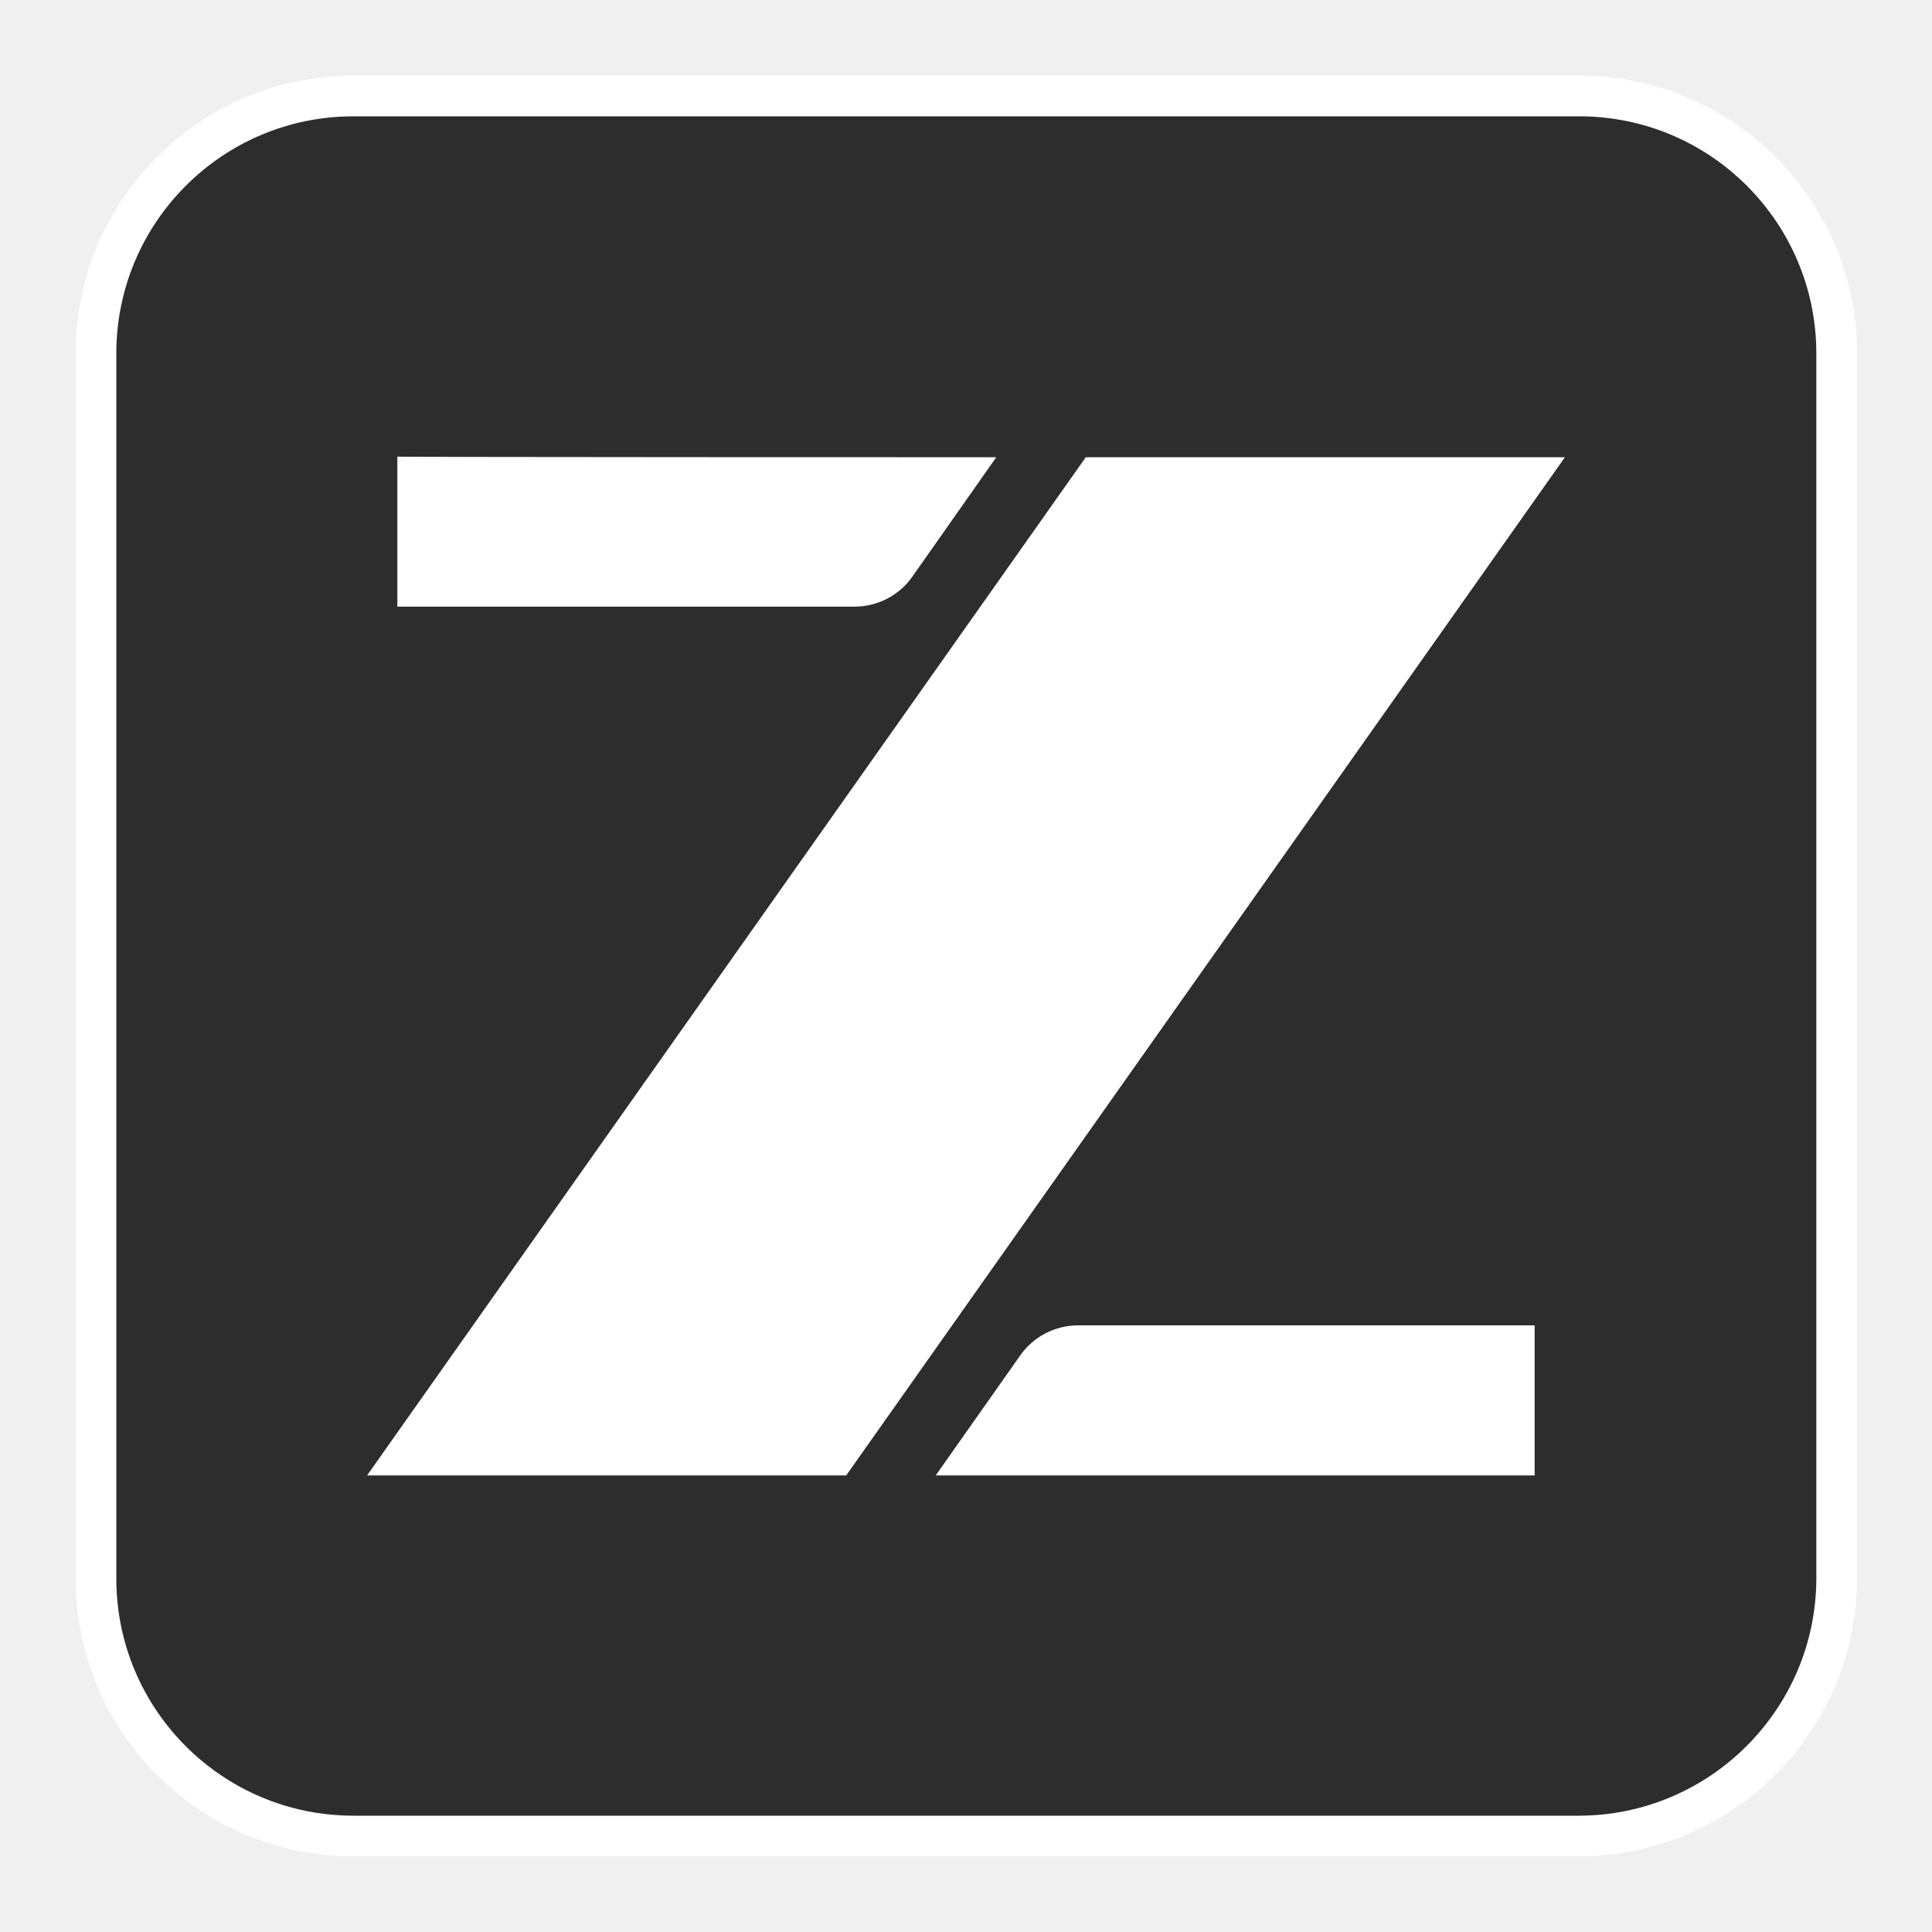
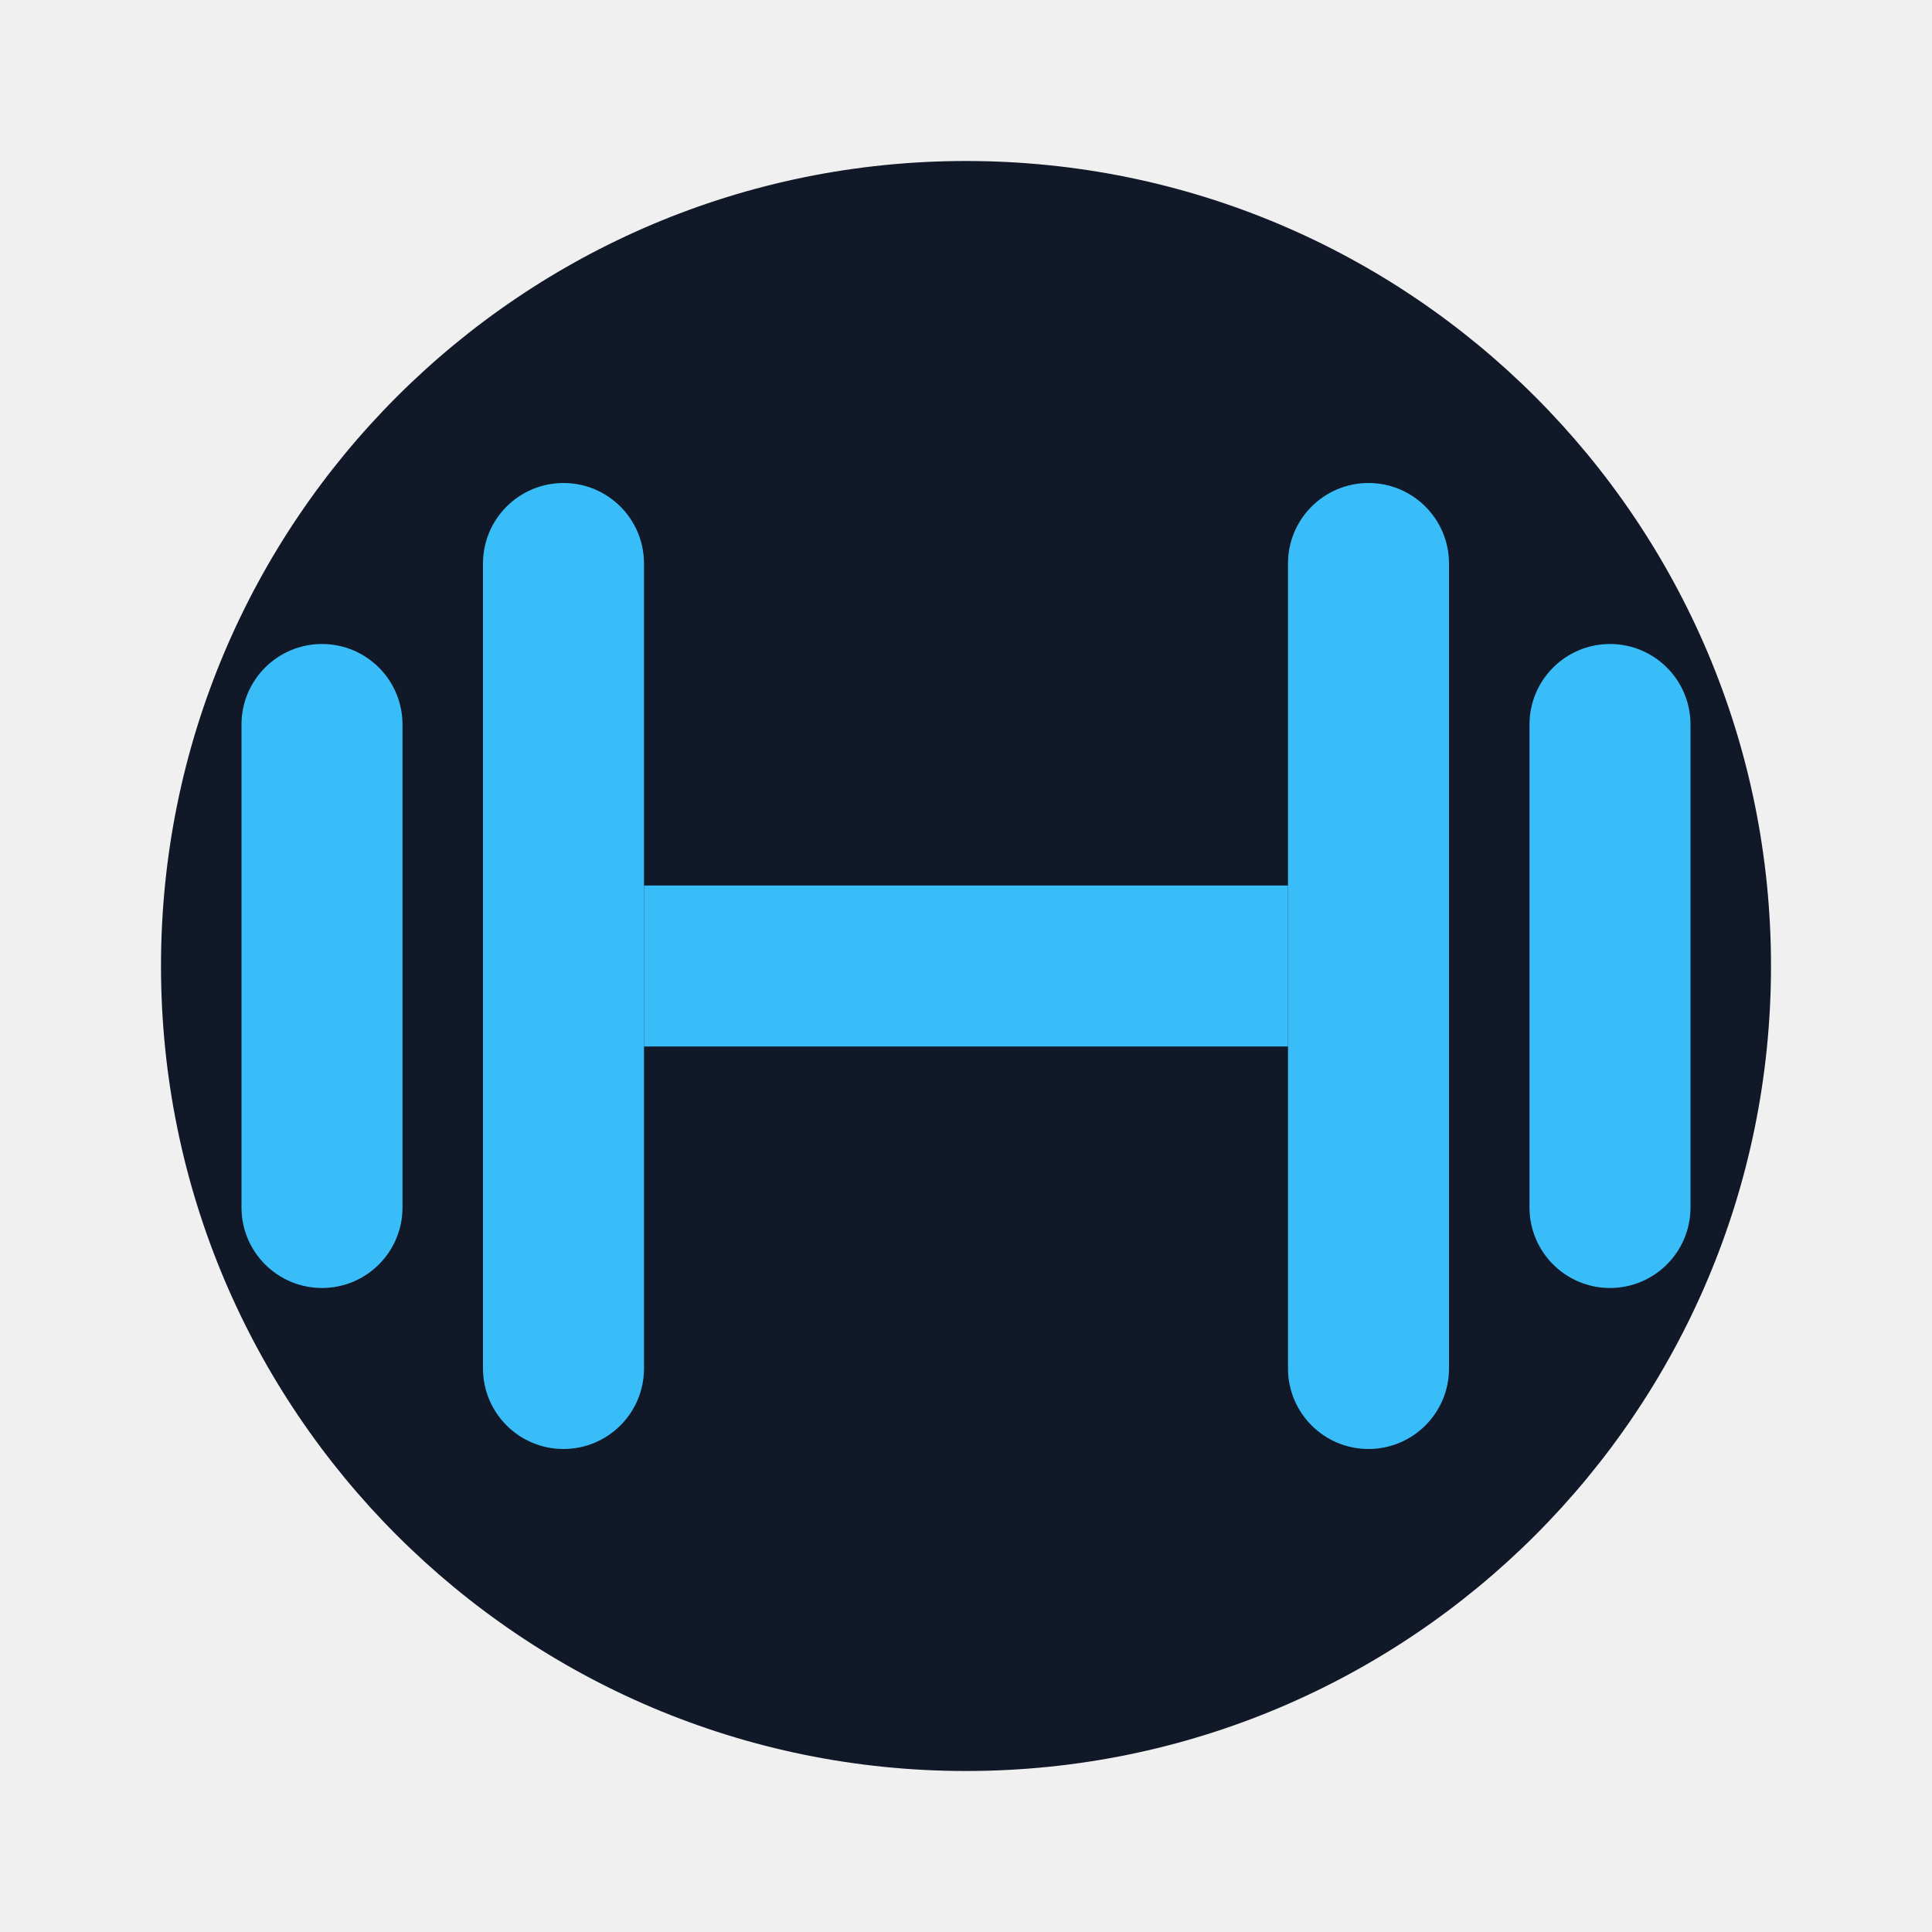
- <svg xmlns="http://www.w3.org/2000/svg" version="1.1" x="0px" y="0px" viewBox="0 0 30 30" style="enable-background:new 0 0 30 30;" xml:space="preserve">
-   <defs>
-     <style type="text/css">
-     .st194{fill:#2D2D2D;stroke:#FFFFFF;stroke-width:0.632;stroke-miterlimit:10;}
-     .st23{fill:#FFFFFF;}
- 
-     .z-breathe {
-       animation: breathe 2.5s ease-in-out infinite;
-     }
- 
-     @keyframes breathe {
-       0%, 100% { opacity: 0.7; }
-       50% { opacity: 1; }
-     }
-   </style>
-   </defs>
-   <g>
-     <path class="st194" d="M24.51,28.51H5.49c-2.21,0-4-1.79-4-4V5.49c0-2.21,1.79-4,4-4h19.03c2.21,0,4,1.79,4,4v19.03     C28.51,26.72,26.72,28.51,24.51,28.51z" />
-     <g class="z-breathe">
-       <path class="st23" d="M15.47,7.1l-1.3,1.85c-0.2,0.29-0.54,0.47-0.9,0.47h-7.1V7.09C6.16,7.1,15.47,7.1,15.47,7.1z" />
-       <polygon class="st23" points="24.3,7.1 13.14,22.91 5.7,22.91 16.86,7.1" />
-       <path class="st23" d="M14.53,22.91l1.31-1.86c0.2-0.29,0.54-0.47,0.9-0.47h7.09v2.33H14.53z" />
-     </g>
+ <svg xmlns="http://www.w3.org/2000/svg" width="100" height="100" viewBox="0 0 24 24">
+   <circle cx="12" cy="12" r="10" fill="#111827" />
+   <g fill="#38BDF8">
+     <rect x="3" y="8" width="2" height="8" rx="1" />
+     <rect x="6" y="6" width="2" height="12" rx="1" />
+     <rect x="8" y="11" width="8" height="2" />
+     <rect x="16" y="6" width="2" height="12" rx="1" />
+     <rect x="19" y="8" width="2" height="8" rx="1" />
  </g>
</svg>
